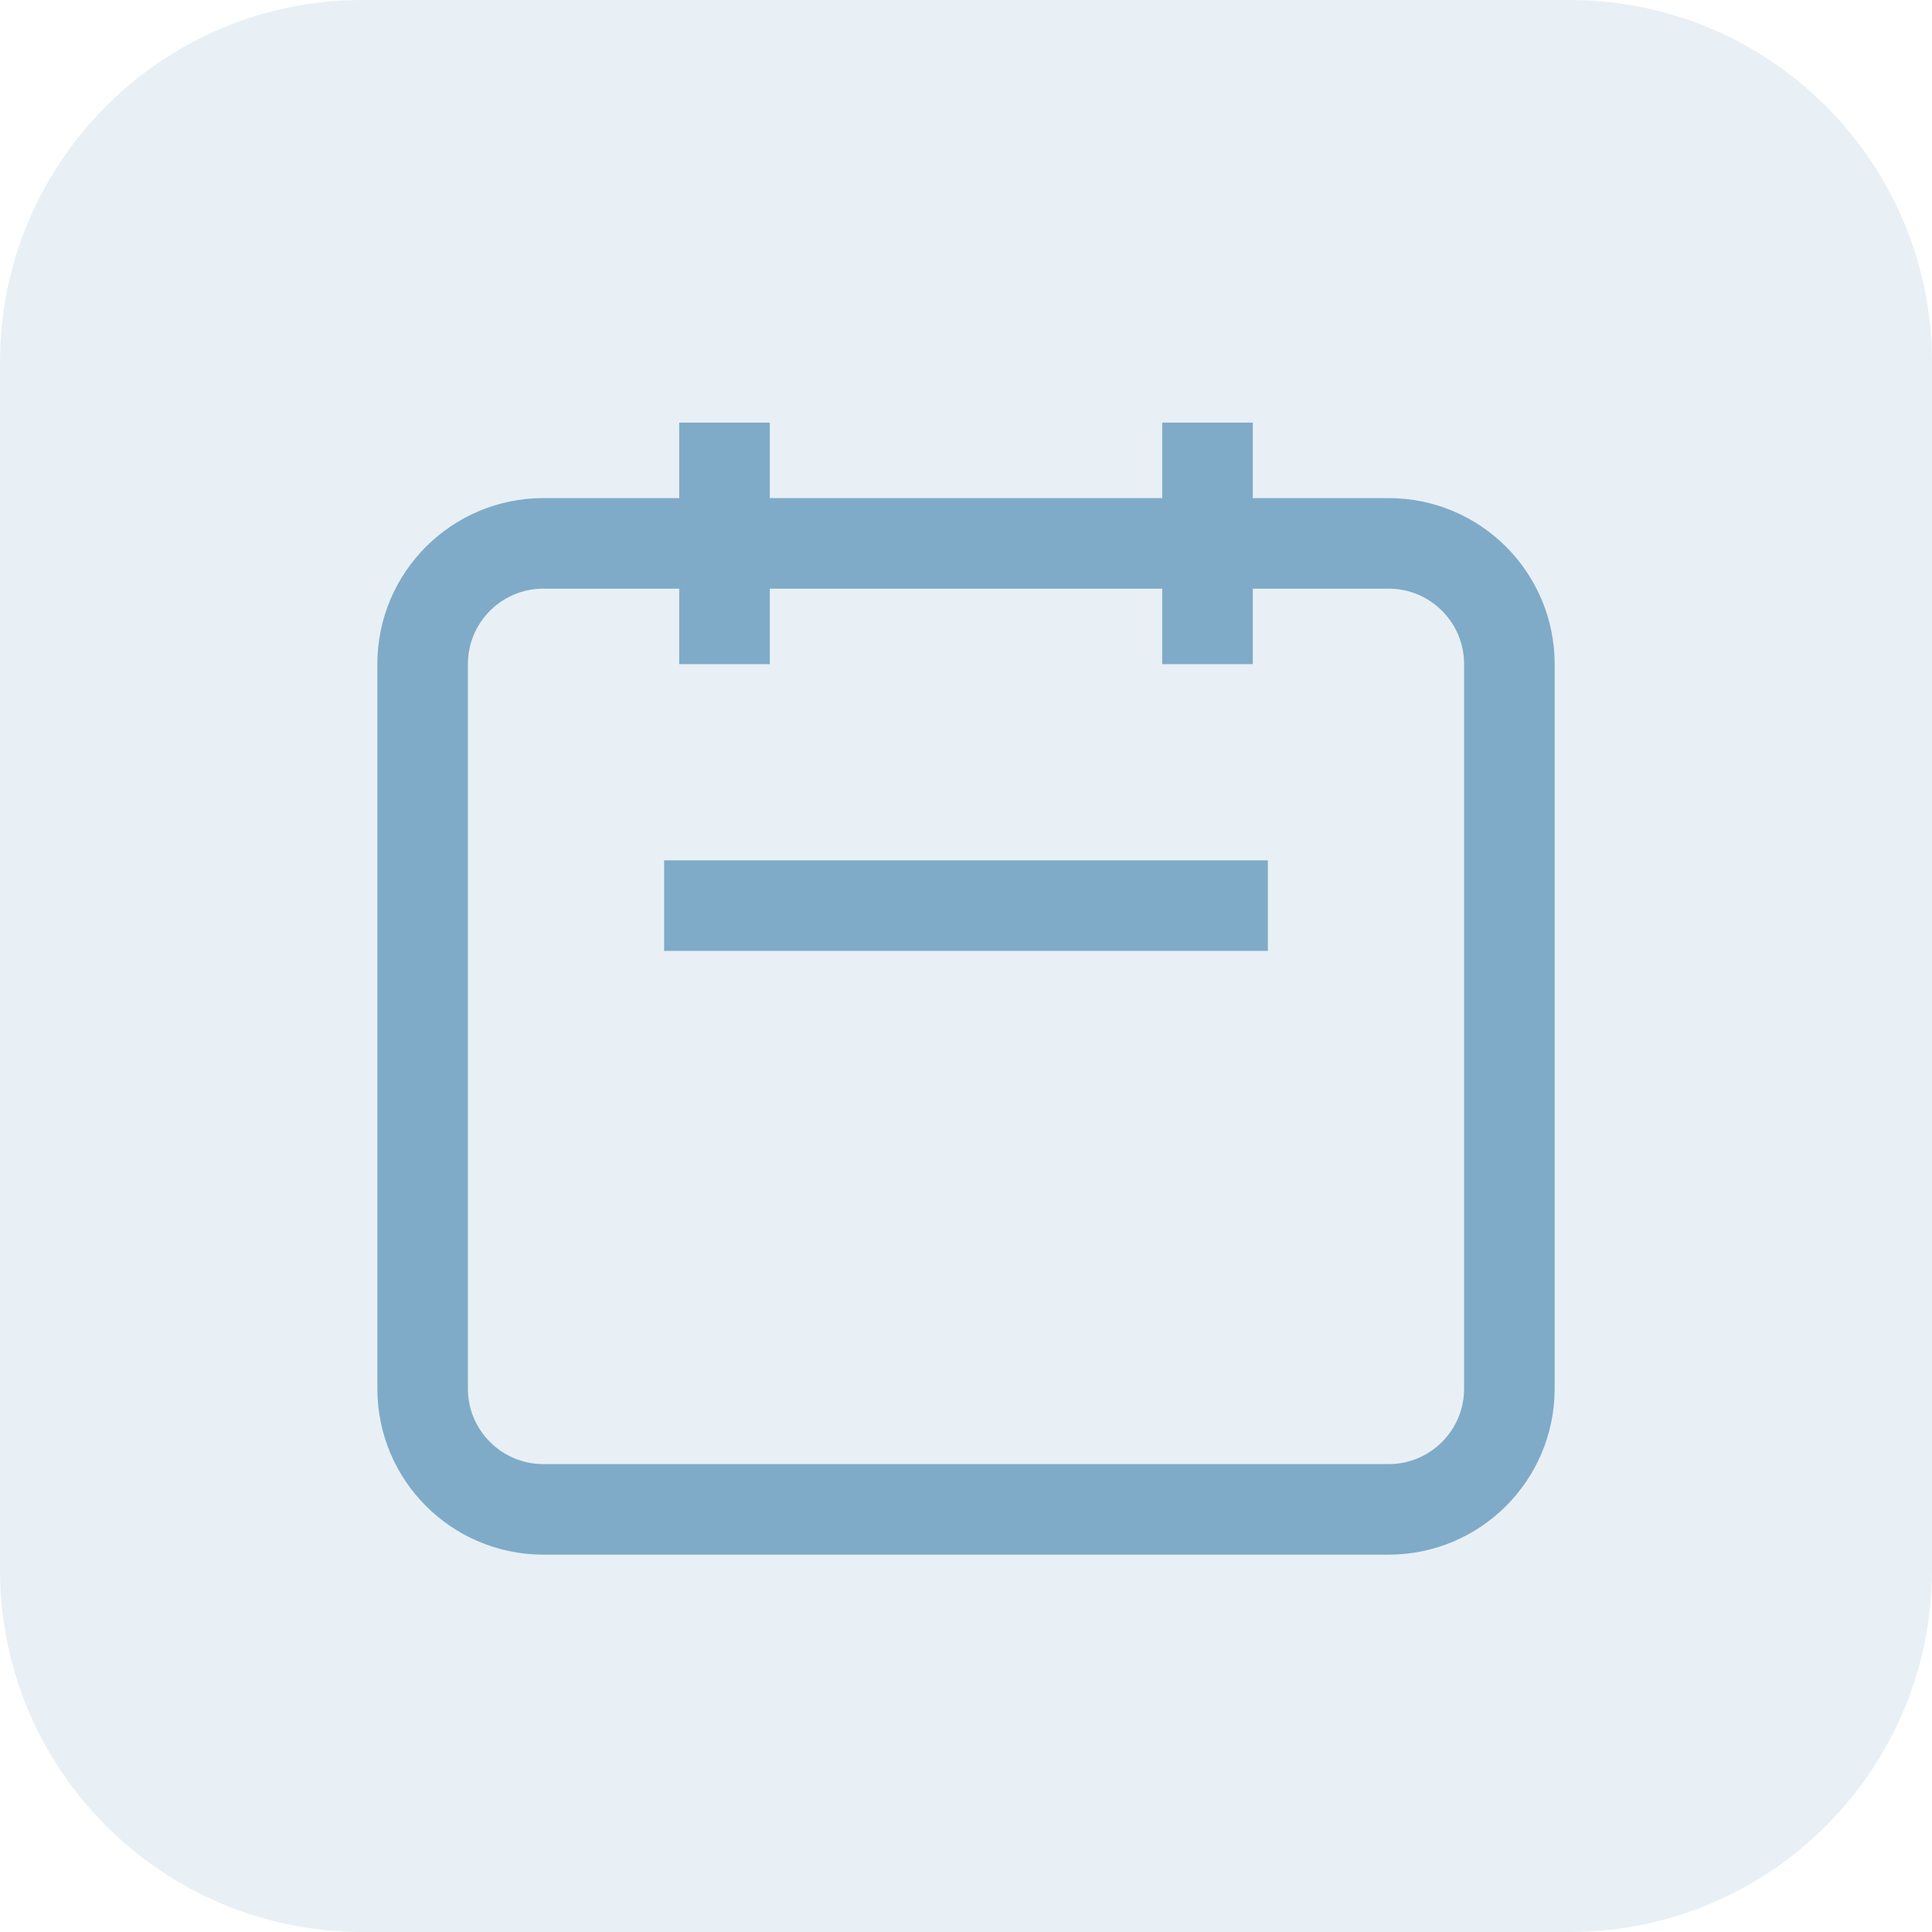
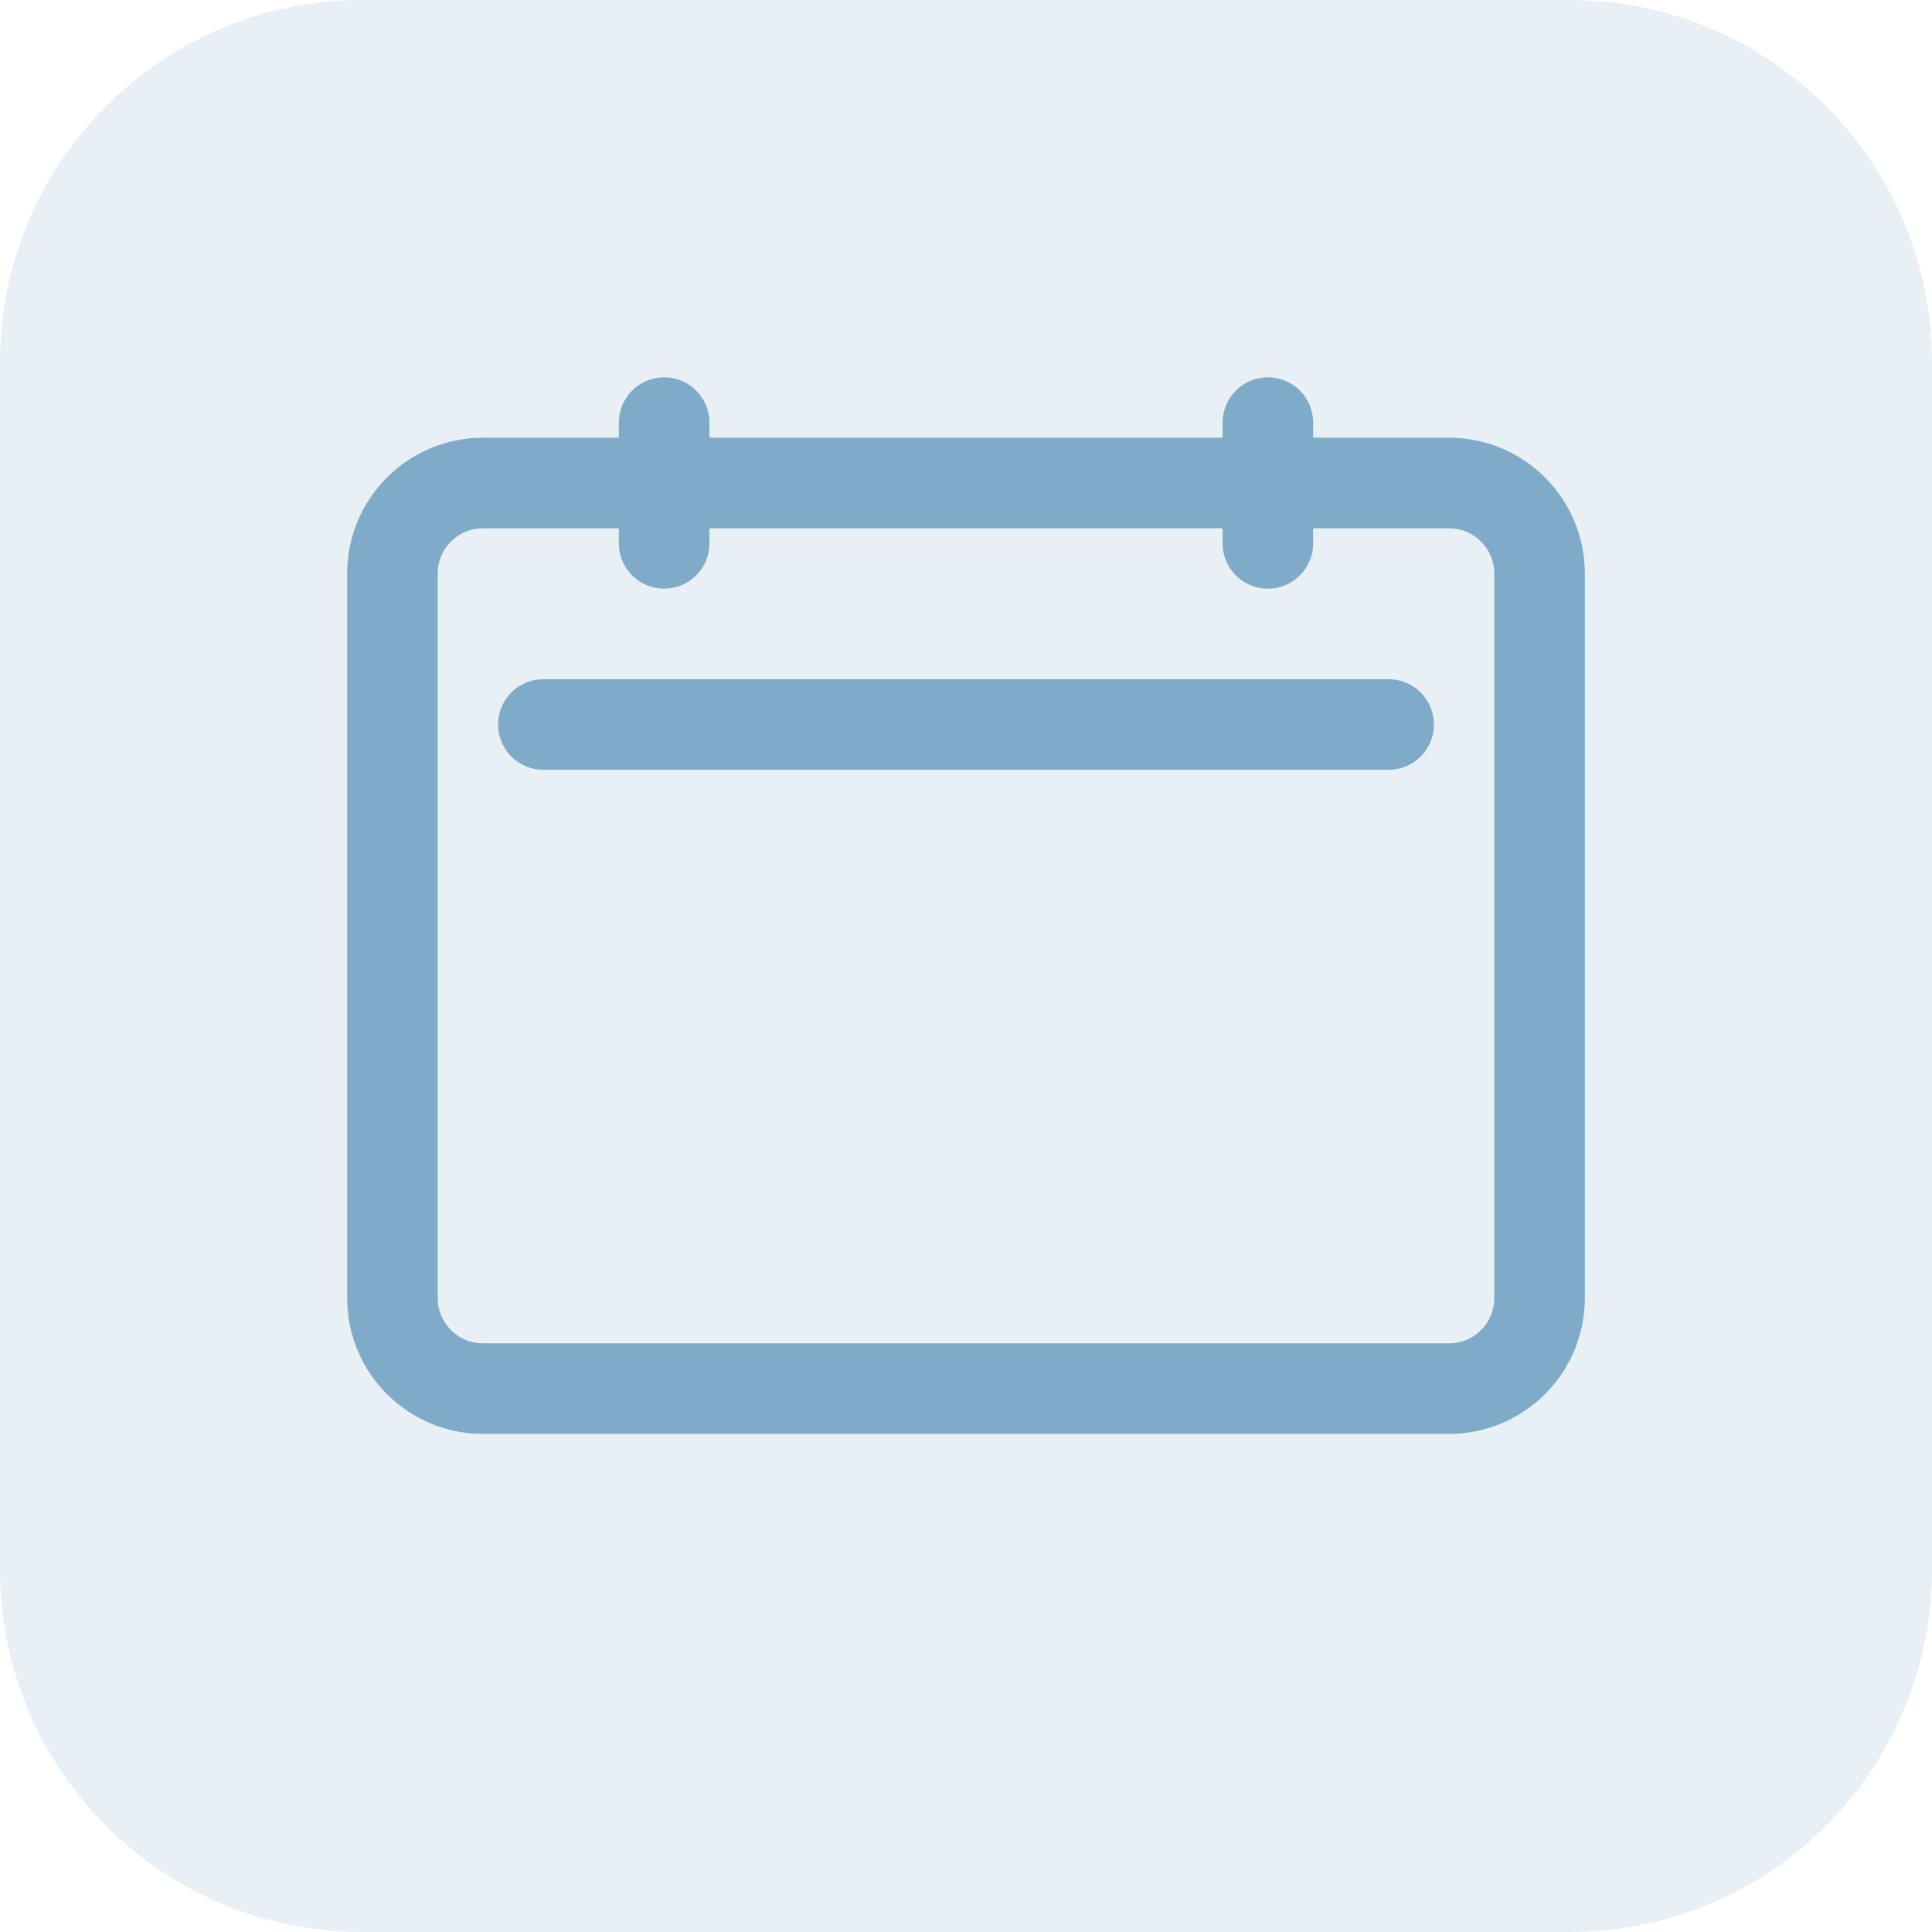
<svg xmlns="http://www.w3.org/2000/svg" viewBox="0 0 32 32">
  <rect width="32" height="32" rx="6" fill="#E8F0F5" />
-   <g transform="translate(4, 4)">
-     <path d="M8 7V3m8 4V3m-9 8h10M5 21h14a2 2 0 002-2V7a2 2 0 00-2-2H5a2 2 0 00-2 2v12a2 2 0 002 2z" fill="none" stroke="#7FABC8" stroke-width="1.5" />
-   </g>
+   <path d="M11 9V7m10 2V7m-12 5h14M8 23h16a1.5 1.5 0 001.5-1.5v-12A1.5 1.5 0 0024 8H8a1.5 1.5 0 00-1.5 1.5v12A1.5 1.5 0 008 23z" fill="none" stroke="#7FABC8" stroke-width="1.5" stroke-linecap="round" stroke-linejoin="round" />
</svg>
